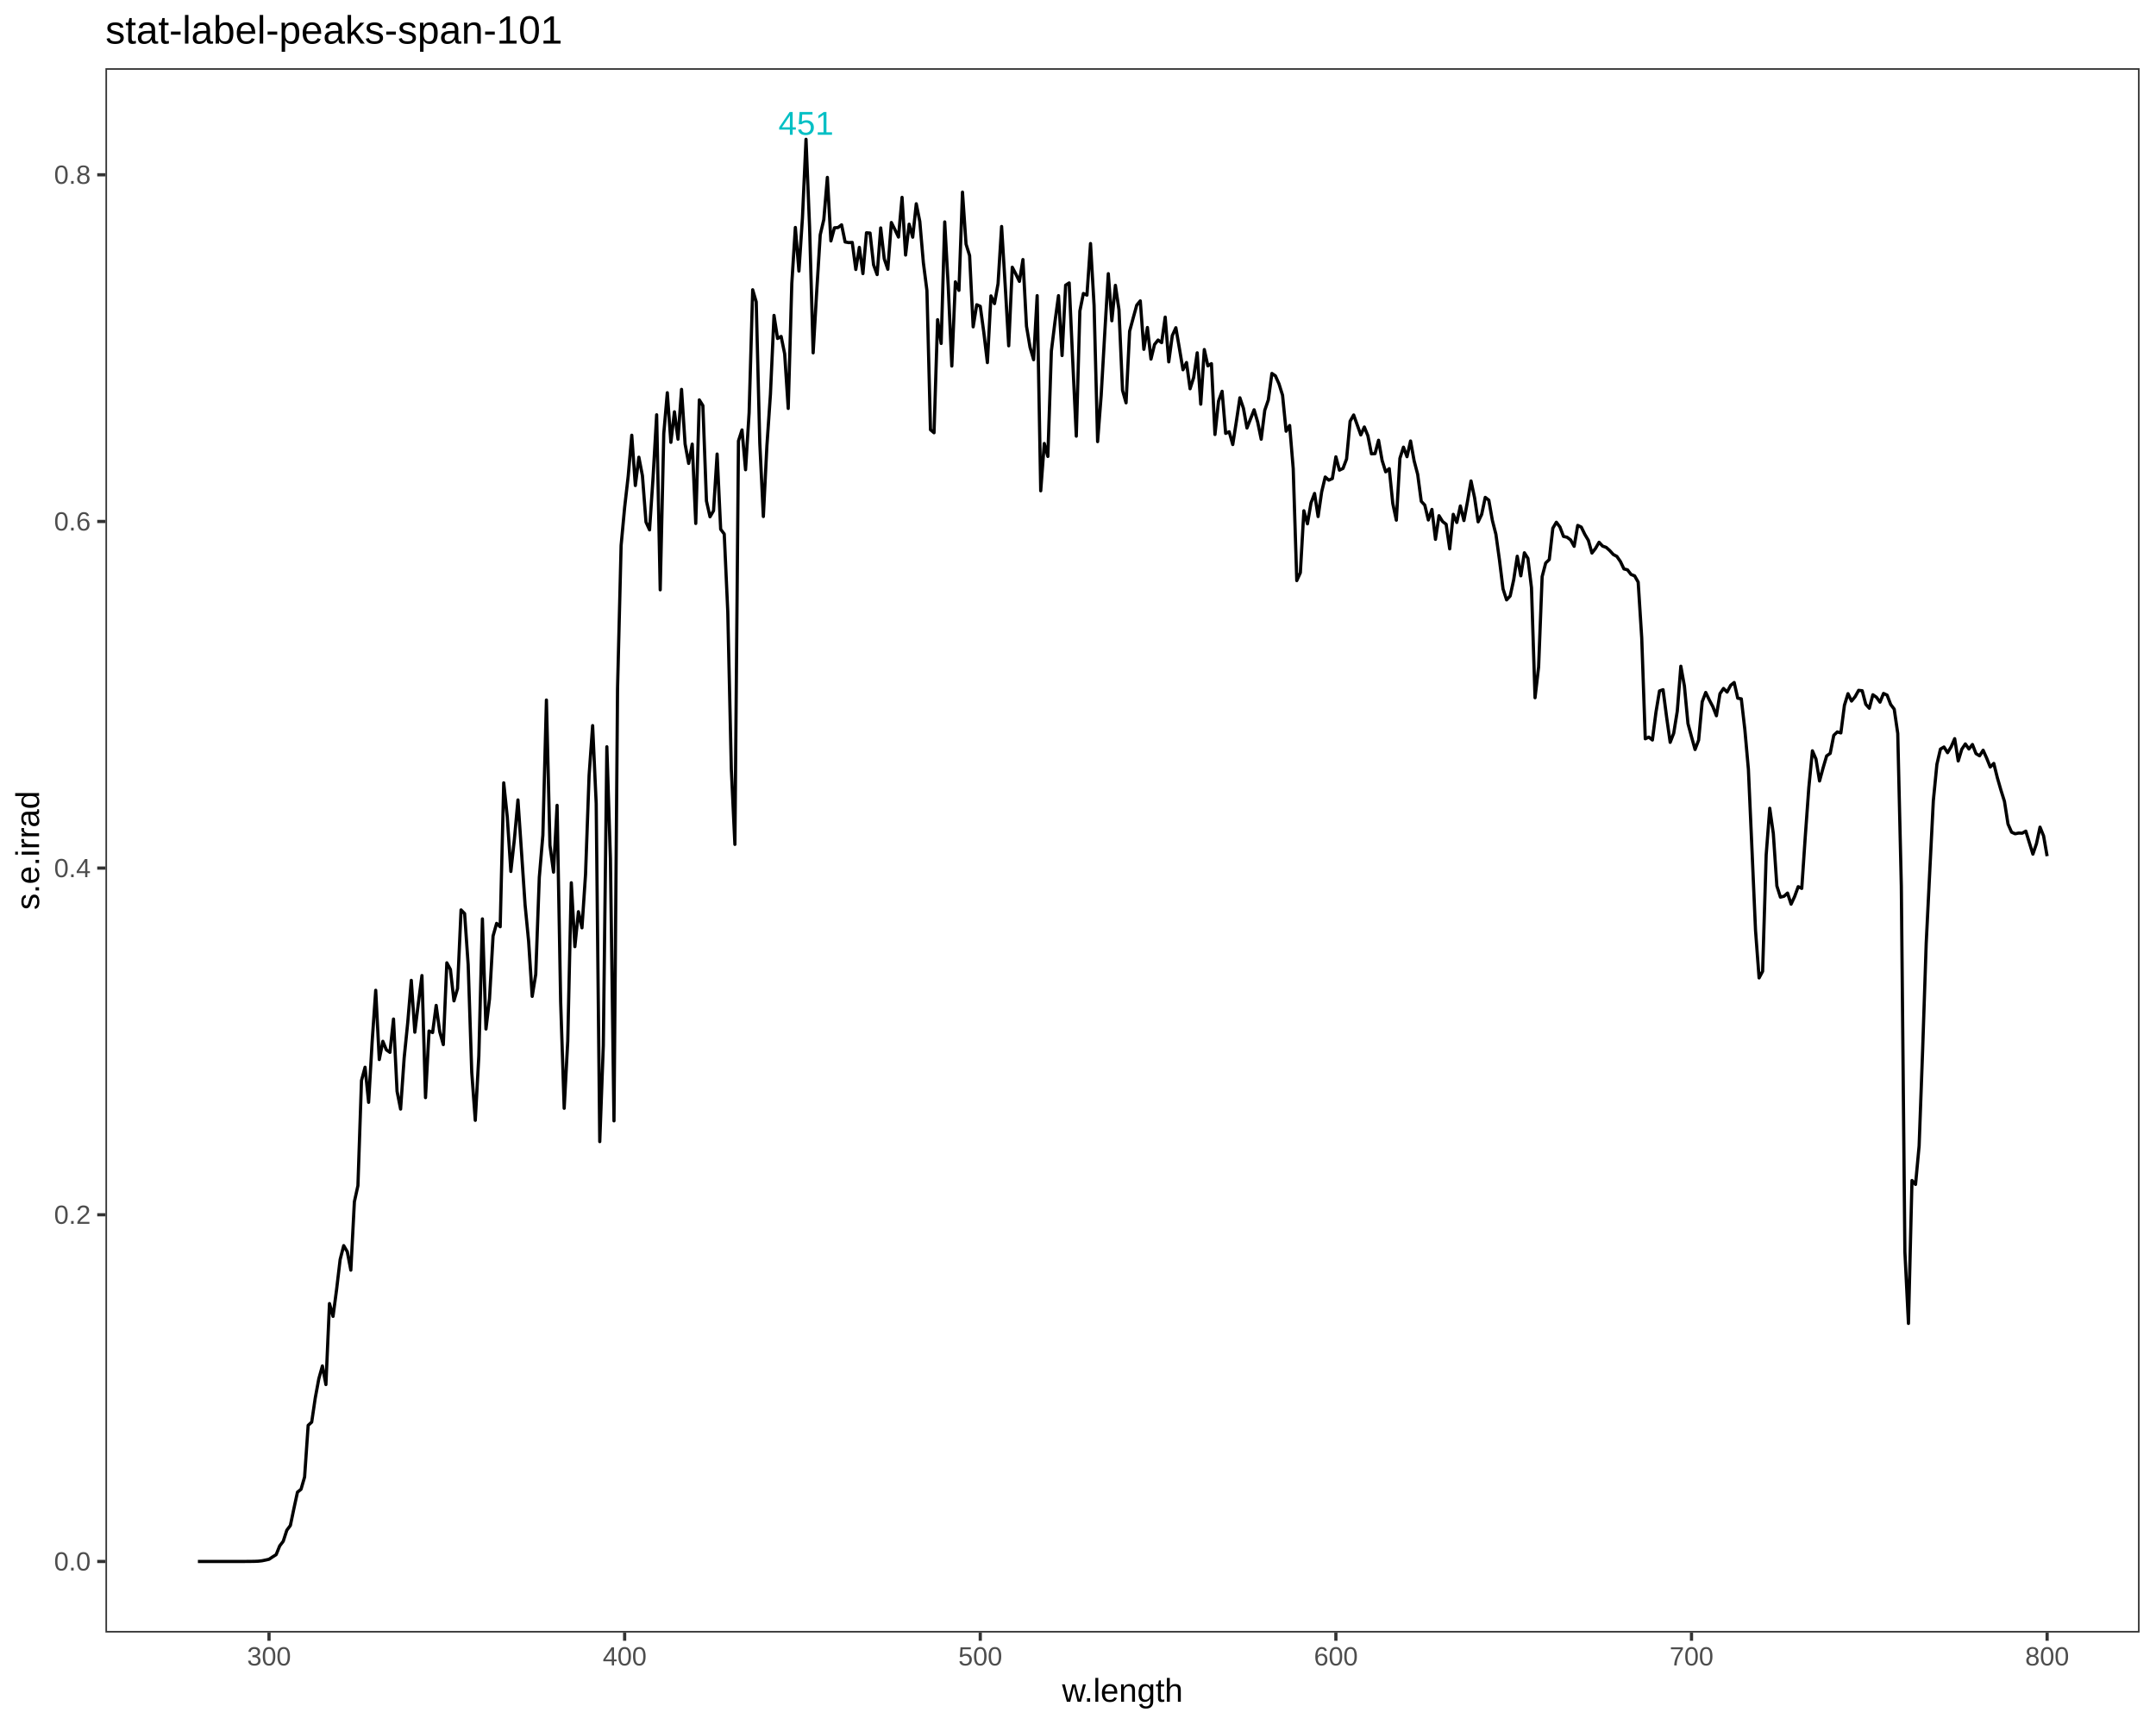
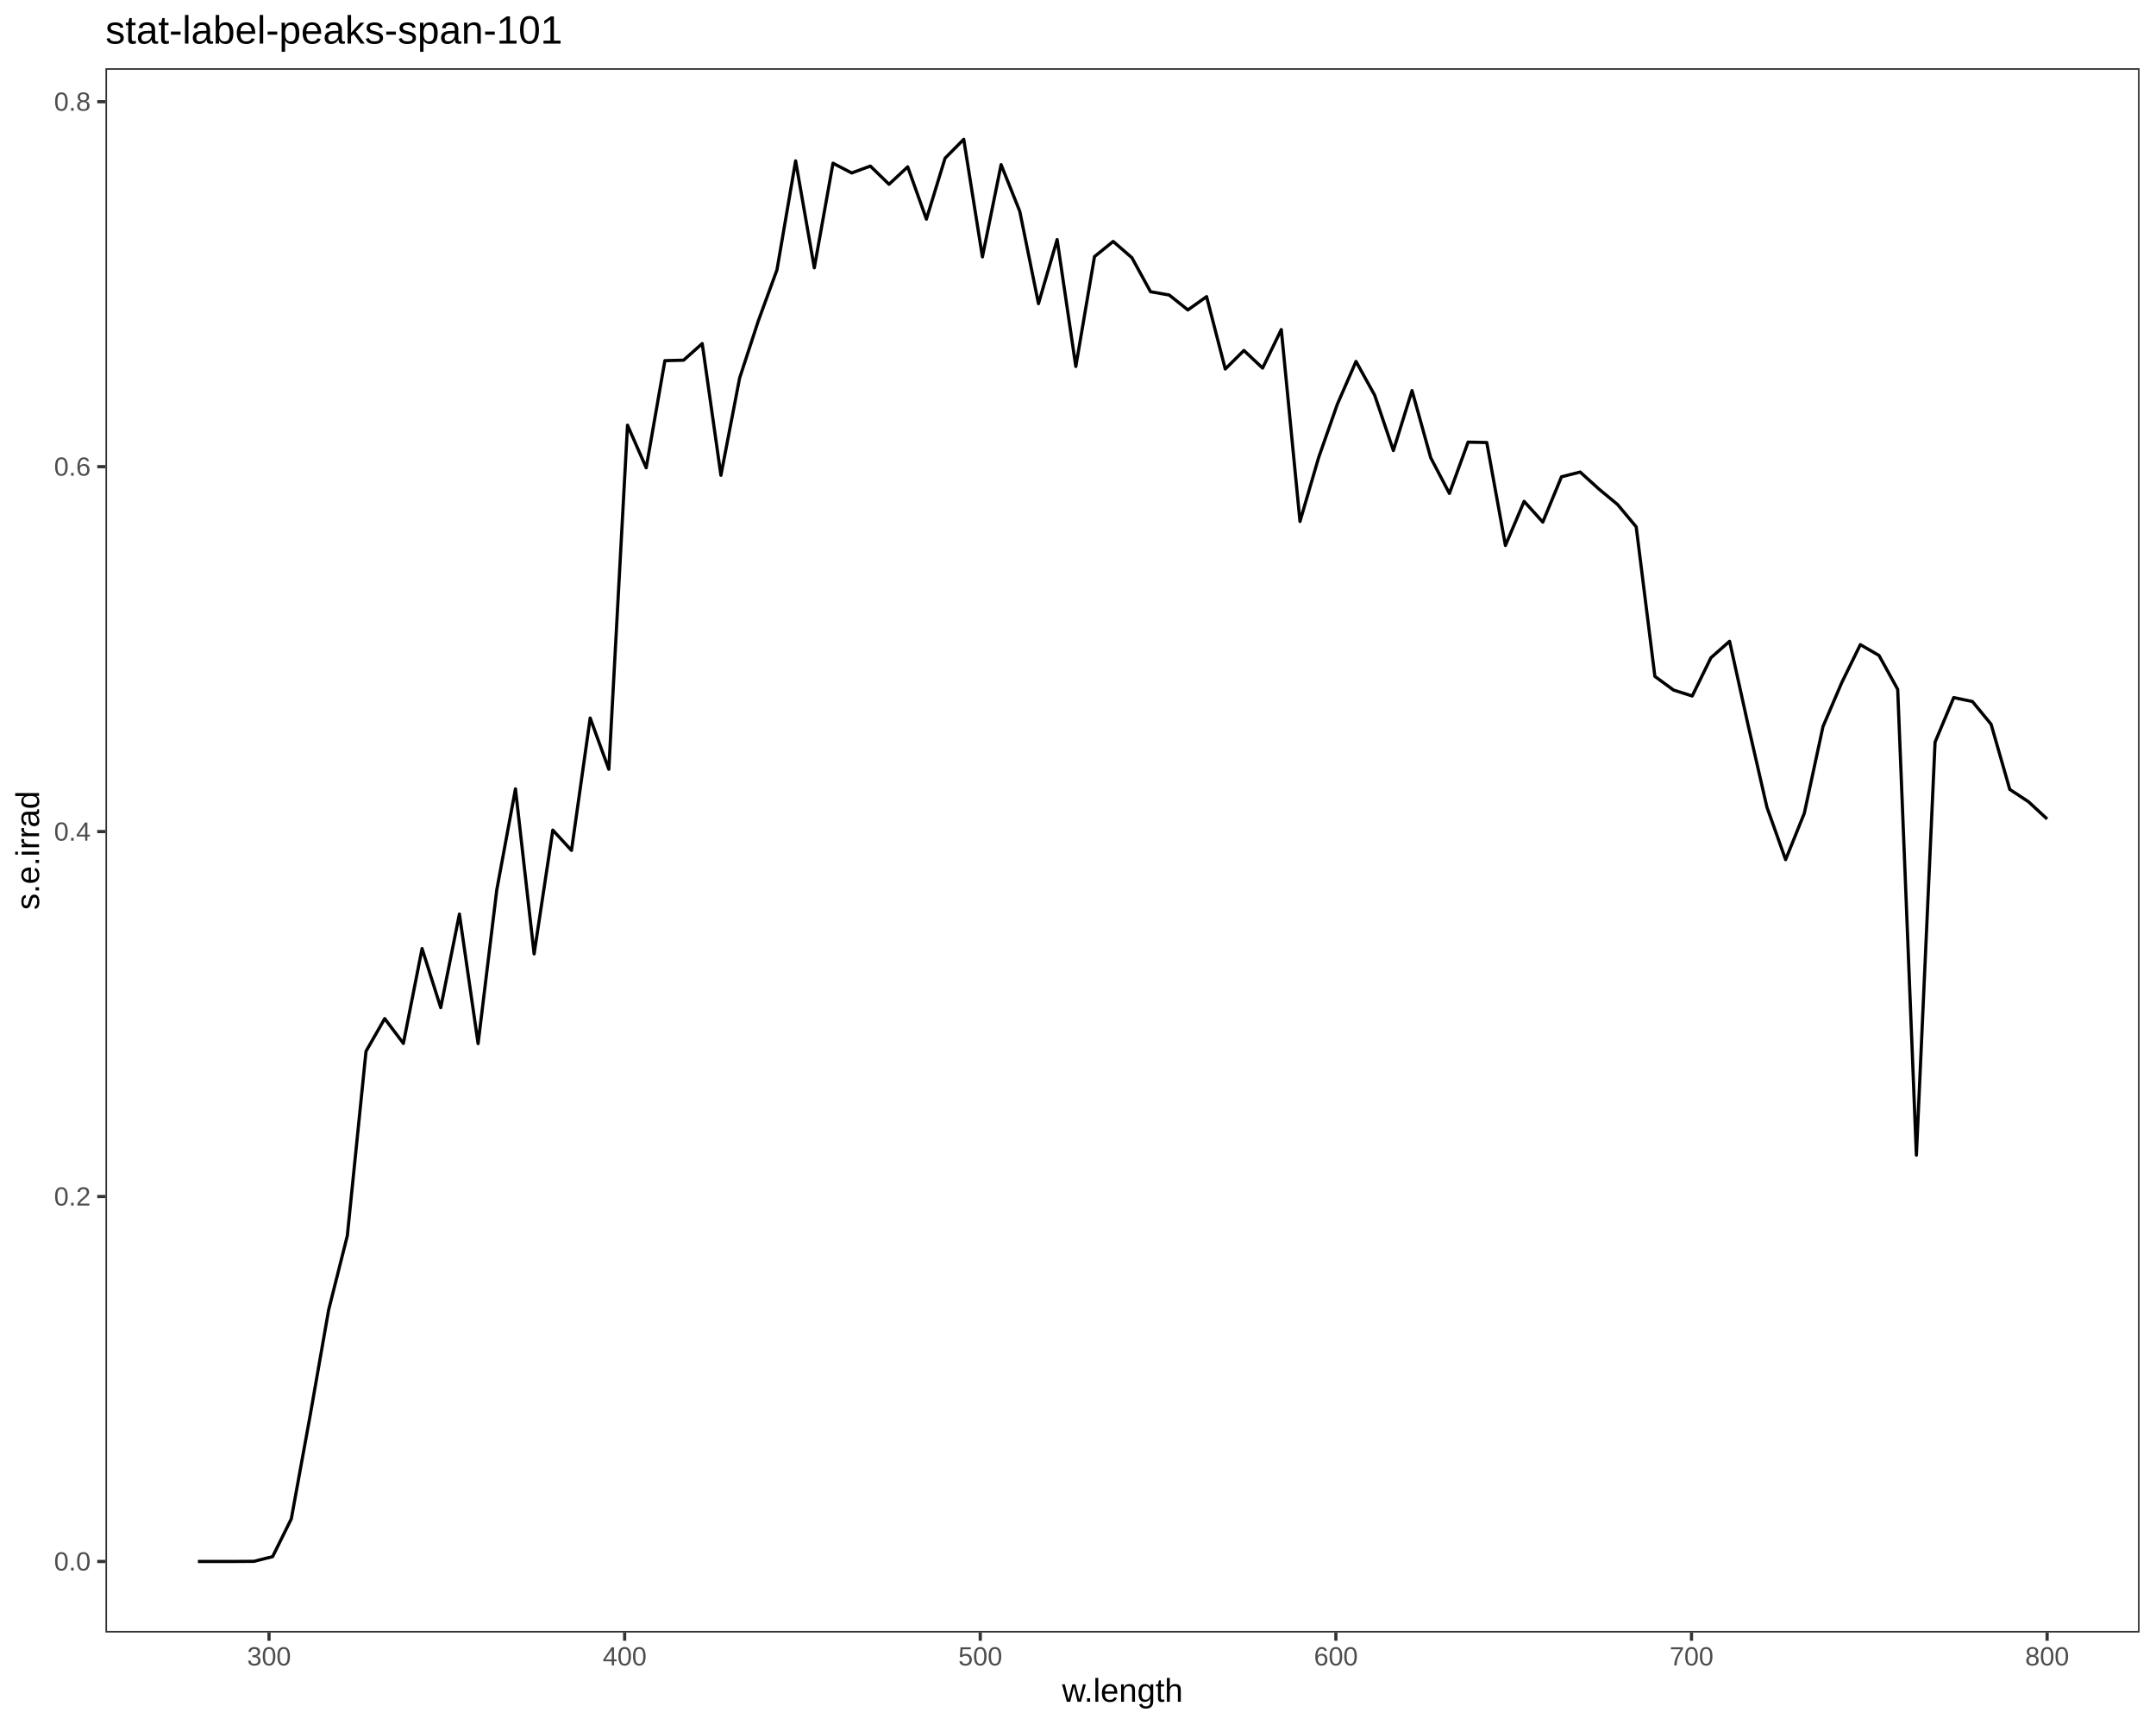
<svg xmlns="http://www.w3.org/2000/svg" viewBox="0 0 720.00 576.00">
  <defs>
    <style type="text/css">
    line, polyline, polygon, path, rect, circle {
      fill: none;
      stroke: #000000;
      stroke-linecap: round;
      stroke-linejoin: round;
      stroke-miterlimit: 10.00;
    }
  </style>
  </defs>
  <rect width="100%" height="100%" style="stroke: none; fill: #FFFFFF;" />
  <rect x="0.00" y="0.00" width="720.00" height="576.00" style="stroke-width: 1.07; stroke: #FFFFFF; fill: #FFFFFF;" />
  <defs>
    <clipPath id="cpMzUuMjF8NzE0LjUyfDU0NS4xM3wyMi43Nw==">
      <rect x="35.21" y="22.77" width="679.31" height="522.36" />
    </clipPath>
  </defs>
  <rect x="35.21" y="22.77" width="679.31" height="522.36" style="stroke-width: 1.07; stroke: none; fill: #FFFFFF;" clip-path="url(#cpMzUuMjF8NzE0LjUyfDU0NS4xM3wyMi43Nw==)" />
-   <polyline points="66.09,521.39 67.19,521.39 68.28,521.39 69.38,521.39 70.48,521.39 71.57,521.39 72.67,521.39 73.76,521.39 74.86,521.39 75.96,521.39 77.05,521.39 78.15,521.39 79.25,521.39 80.34,521.39 81.53,521.39 82.72,521.38 83.90,521.37 85.09,521.35 86.28,521.30 87.47,521.17 88.66,520.93 89.84,520.66 91.03,519.87 92.22,519.12 93.41,516.19 94.59,514.64 95.78,510.97 96.97,509.37 98.16,503.68 99.34,498.25 100.53,497.29 101.72,493.19 102.91,475.94 104.09,474.87 105.28,466.81 106.47,460.38 107.66,456.11 108.84,462.32 110.03,435.28 111.22,439.55 112.41,430.54 113.59,420.58 114.78,415.93 115.97,417.95 117.16,424.12 118.35,401.26 119.53,395.90 120.72,360.81 121.91,356.37 123.10,368.09 124.28,347.82 125.47,330.67 126.66,353.80 127.85,347.71 129.03,350.56 130.22,351.40 131.41,340.27 132.60,364.40 133.78,370.34 134.97,353.27 136.16,341.48 137.35,327.36 138.53,344.67 139.72,334.91 140.91,325.75 142.10,366.51 143.28,344.26 144.47,344.78 145.66,335.72 146.85,344.51 148.04,348.81 149.22,321.50 150.41,323.70 151.60,334.20 152.79,330.10 153.97,303.84 155.16,305.06 156.35,322.19 157.54,358.04 158.72,374.09 159.91,352.56 161.10,306.83 162.29,343.60 163.47,333.56 164.66,312.54 165.85,308.32 167.04,309.45 168.22,261.40 169.41,272.82 170.60,290.99 171.79,280.15 172.97,267.11 174.16,284.50 175.35,302.12 176.54,314.36 177.73,332.70 178.91,325.33 180.10,292.98 181.29,278.89 182.48,233.75 183.66,282.26 184.85,291.22 186.04,268.91 187.23,334.44 188.41,370.07 189.60,347.66 190.79,294.77 191.98,316.10 193.16,304.43 194.35,309.81 195.54,291.98 196.73,258.89 197.91,242.29 199.10,268.32 200.29,381.20 201.48,349.11 202.66,249.36 203.85,286.72 205.04,374.27 206.23,229.93 207.42,182.15 208.60,169.42 209.79,158.97 210.98,145.33 212.17,162.12 213.35,152.67 214.54,158.85 215.73,174.32 216.92,176.94 218.10,159.29 219.29,138.50 220.48,196.95 221.67,144.76 222.85,131.14 224.04,147.70 225.23,137.51 226.42,146.65 227.60,130.02 228.79,148.27 229.98,154.74 231.17,148.30 232.35,174.79 233.54,133.53 234.73,135.43 235.92,167.28 237.11,172.56 238.29,170.53 239.48,151.61 240.67,176.74 241.86,178.30 243.04,204.22 244.23,256.86 245.42,281.95 246.61,147.23 247.79,143.56 248.98,156.85 250.17,137.83 251.36,96.76 252.54,100.80 253.73,147.88 254.92,172.47 256.11,148.85 257.29,131.62 258.48,105.32 259.67,113.02 260.86,112.34 262.04,118.15 263.23,136.38 264.42,94.72 265.61,75.95 266.80,90.52 267.98,72.74 269.17,46.52 270.36,75.74 271.55,117.82 272.73,97.51 273.92,78.40 275.11,73.33 276.30,59.23 277.48,80.45 278.67,76.06 279.86,75.98 281.05,75.07 282.23,80.80 283.42,81.01 284.61,80.95 285.80,89.98 286.98,82.60 288.17,91.36 289.36,77.73 290.55,77.82 291.73,88.43 292.92,91.69 294.11,76.11 295.30,86.43 296.49,89.91 297.67,74.30 298.86,76.67 300.05,79.16 301.24,65.90 302.42,85.16 303.61,74.86 304.80,79.20 305.99,68.04 307.17,73.96 308.36,87.72 309.55,97.02 310.74,143.50 311.92,144.50 313.11,106.75 314.30,114.68 315.49,74.10 316.67,95.63 317.86,122.22 319.05,94.12 320.24,96.96 321.42,64.15 322.61,81.50 323.80,85.34 324.99,109.14 326.18,101.76 327.36,102.29 328.55,111.03 329.74,121.08 330.93,98.80 332.11,101.38 333.30,94.72 334.49,75.62 335.68,95.19 336.86,115.47 338.05,89.23 339.24,91.50 340.43,93.96 341.61,86.67 342.80,108.94 343.99,116.00 345.18,120.11 346.36,98.72 347.55,163.89 348.74,148.09 349.93,152.41 351.11,117.21 352.30,107.51 353.49,98.72 354.68,118.72 355.87,95.23 357.05,94.47 358.24,120.54 359.43,145.64 360.62,103.87 361.80,98.00 362.99,98.55 364.18,81.32 365.37,101.98 366.55,147.46 367.74,132.02 368.93,111.33 370.12,91.39 371.30,107.11 372.49,95.28 373.68,103.40 374.87,130.34 376.05,134.51 377.24,110.60 378.43,106.18 379.62,101.89 380.80,100.47 381.99,116.64 383.18,109.35 384.37,119.91 385.56,115.03 386.74,113.54 387.93,114.42 389.12,105.89 390.31,120.83 391.49,112.06 392.68,109.43 393.87,116.37 395.06,123.47 396.24,121.05 397.43,129.81 398.62,126.08 399.81,117.81 400.99,134.96 402.18,116.72 403.37,122.16 404.56,121.43 405.74,145.08 406.93,133.94 408.12,130.65 409.31,144.71 410.49,144.17 411.68,148.44 412.87,140.83 414.06,132.83 415.25,136.34 416.43,142.92 417.62,139.86 418.81,136.83 420.00,140.92 421.18,146.66 422.37,137.00 423.56,133.53 424.75,124.70 425.93,125.50 427.12,128.17 428.31,131.98 429.50,143.99 430.68,142.08 431.87,156.48 433.06,193.87 434.25,191.23 435.43,170.55 436.62,174.91 437.81,167.95 439.00,164.77 440.18,172.48 441.37,164.27 442.56,159.28 443.75,160.33 444.94,159.80 446.12,152.54 447.31,156.99 448.50,156.41 449.69,153.26 450.87,140.65 452.06,138.56 453.25,141.88 454.44,145.23 455.62,142.58 456.81,145.50 458.00,151.54 459.19,151.47 460.37,147.00 461.56,153.76 462.75,157.55 463.94,156.49 465.12,168.11 466.31,173.69 467.50,153.05 468.69,149.31 469.87,152.50 471.06,147.25 472.25,153.87 473.44,158.42 474.63,167.40 475.81,168.66 477.00,173.63 478.19,170.11 479.38,180.09 480.56,172.20 481.75,174.13 482.94,175.07 484.13,183.28 485.31,171.74 486.50,174.46 487.69,168.95 488.88,173.82 490.06,167.52 491.25,160.60 492.44,166.20 493.63,174.25 494.81,171.75 496.00,166.08 497.19,167.01 498.38,173.77 499.56,178.41 500.75,187.00 501.94,196.64 503.13,200.31 504.32,199.01 505.50,193.59 506.69,185.74 507.88,192.28 509.07,184.58 510.25,186.44 511.44,196.24 512.63,232.98 513.82,222.73 515.00,192.54 516.19,187.99 517.38,186.85 518.57,176.38 519.75,174.38 520.94,175.97 522.13,179.12 523.32,179.39 524.50,180.27 525.69,182.42 526.88,175.44 528.07,176.01 529.25,178.43 530.44,180.44 531.63,184.67 532.82,183.14 534.01,181.07 535.19,182.35 536.38,182.77 537.57,183.83 538.76,185.15 539.94,185.78 541.13,187.48 542.32,189.97 543.51,190.28 544.69,191.82 545.88,192.29 547.07,194.36 548.26,213.02 549.44,246.69 550.63,246.13 551.82,247.10 553.01,237.83 554.19,230.72 555.38,230.30 556.57,239.47 557.76,247.88 558.94,244.83 560.13,237.47 561.32,222.46 562.51,229.06 563.70,241.61 564.88,246.00 566.07,250.27 567.26,247.14 568.45,234.33 569.63,231.22 570.82,233.71 572.01,235.96 573.20,239.00 574.38,231.65 575.57,229.88 576.76,231.09 577.95,228.85 579.13,227.90 580.32,233.13 581.51,233.35 582.70,243.67 583.88,256.88 585.07,283.54 586.26,310.65 587.45,326.54 588.63,324.33 589.82,285.44 591.01,269.89 592.20,278.30 593.39,295.84 594.57,299.56 595.76,299.28 596.95,298.21 598.14,301.91 599.32,299.37 600.51,296.07 601.70,296.65 602.89,279.12 604.07,262.88 605.26,250.71 606.45,253.46 607.64,260.78 608.82,256.43 610.01,252.41 611.20,251.56 612.39,245.53 613.57,244.40 614.76,244.73 615.95,235.50 617.14,231.63 618.32,234.09 619.51,232.65 620.70,230.51 621.89,230.65 623.08,235.17 624.26,236.49 625.45,231.99 626.64,232.81 627.83,234.46 629.01,231.55 630.20,232.11 631.39,235.23 632.58,236.80 633.76,244.92 634.95,295.87 636.14,417.99 637.33,441.91 638.51,394.18 639.70,395.49 640.89,382.67 642.08,350.29 643.26,314.93 644.45,290.92 645.64,267.40 646.83,255.22 648.01,250.13 649.20,249.43 650.39,251.33 651.58,249.39 652.77,246.65 653.95,254.09 655.14,250.20 656.33,248.41 657.52,250.10 658.70,248.60 659.89,251.65 661.08,252.37 662.27,250.51 663.45,253.14 664.64,256.11 665.83,254.92 667.02,259.70 668.20,263.79 669.39,267.58 670.58,275.16 671.77,277.87 672.95,278.41 674.14,278.17 675.33,278.21 676.52,277.53 677.70,281.37 678.89,285.21 680.08,281.70 681.27,276.20 682.46,279.12 683.64,285.88 " style="stroke-width: 1.07; stroke-linecap: butt;" clip-path="url(#cpMzUuMjF8NzE0LjUyfDU0NS4xM3wyMi43Nw==)" />
-   <g clip-path="url(#cpMzUuMjF8NzE0LjUyfDU0NS4xM3wyMi43Nw==)">
-     <text x="259.96" y="45.00" style="font-size: 11.04px; fill: #00BFC4; font-family: Liberation Sans;" textLength="18.42px" lengthAdjust="spacingAndGlyphs">451</text>
-   </g>
+   <polyline points="66.09,521.39 72.33,521.39 78.57,521.39 84.80,521.35 91.04,519.78 97.28,507.16 103.52,472.96 109.76,437.36 115.99,412.63 122.23,351.04 128.47,340.13 134.71,348.40 140.95,316.75 147.18,336.47 153.42,305.22 159.66,348.47 165.90,297.14 172.14,263.42 178.37,318.52 184.61,277.19 190.85,283.96 197.09,239.76 203.32,256.88 209.56,141.98 215.80,156.20 222.04,120.43 228.28,120.27 234.51,114.73 240.75,158.70 246.99,126.27 253.23,107.18 259.47,90.11 265.70,53.72 271.94,89.43 278.18,54.50 284.42,57.75 290.66,55.46 296.89,61.53 303.13,55.71 309.37,73.18 315.61,52.82 321.84,46.52 328.08,85.78 334.32,54.98 340.56,70.58 346.80,101.39 353.03,80.00 359.27,122.37 365.51,85.68 371.75,80.62 377.99,86.04 384.22,97.41 390.46,98.51 396.70,103.49 402.94,99.05 409.18,123.22 415.41,117.03 421.65,122.91 427.89,110.04 434.13,174.12 440.36,152.79 446.60,135.00 452.84,120.68 459.08,131.98 465.32,150.44 471.55,130.43 477.79,152.84 484.03,164.76 490.27,147.63 496.51,147.77 502.74,182.14 508.98,167.41 515.22,174.34 521.46,159.21 527.70,157.62 533.93,163.27 540.17,168.44 546.41,175.92 552.65,225.85 558.88,230.42 565.12,232.40 571.36,219.63 577.60,214.13 583.84,242.38 590.07,269.54 596.31,287.05 602.55,271.57 608.79,242.61 615.03,227.99 621.26,215.25 627.50,218.87 633.74,230.18 639.98,385.72 646.22,247.80 652.45,232.93 658.69,234.24 664.93,241.83 671.17,263.60 677.41,267.70 683.64,273.47 " style="stroke-width: 1.07; stroke-linecap: butt;" clip-path="url(#cpMzUuMjF8NzE0LjUyfDU0NS4xM3wyMi43Nw==)" />
  <rect x="35.21" y="22.77" width="679.31" height="522.36" style="stroke-width: 1.07; stroke: #333333;" clip-path="url(#cpMzUuMjF8NzE0LjUyfDU0NS4xM3wyMi43Nw==)" />
  <defs>
    <clipPath id="cpMC4wMHw3MjAuMDB8NTc2LjAwfDAuMDA=">
      <rect x="0.00" y="0.00" width="720.00" height="576.00" />
    </clipPath>
  </defs>
  <g clip-path="url(#cpMC4wMHw3MjAuMDB8NTc2LjAwfDAuMDA=)">
    <text x="18.06" y="524.41" style="font-size: 8.80px; fill: #4D4D4D; font-family: Liberation Sans;" textLength="12.22px" lengthAdjust="spacingAndGlyphs">0.0</text>
  </g>
  <g clip-path="url(#cpMC4wMHw3MjAuMDB8NTc2LjAwfDAuMDA=)">
-     <text x="18.06" y="408.65" style="font-size: 8.80px; fill: #4D4D4D; font-family: Liberation Sans;" textLength="12.22px" lengthAdjust="spacingAndGlyphs">0.2</text>
+     <text x="18.06" y="402.55" style="font-size: 8.80px; fill: #4D4D4D; font-family: Liberation Sans;" textLength="12.22px" lengthAdjust="spacingAndGlyphs">0.2</text>
  </g>
  <g clip-path="url(#cpMC4wMHw3MjAuMDB8NTc2LjAwfDAuMDA=)">
-     <text x="18.06" y="292.90" style="font-size: 8.80px; fill: #4D4D4D; font-family: Liberation Sans;" textLength="12.22px" lengthAdjust="spacingAndGlyphs">0.4</text>
+     <text x="18.06" y="280.70" style="font-size: 8.80px; fill: #4D4D4D; font-family: Liberation Sans;" textLength="12.22px" lengthAdjust="spacingAndGlyphs">0.4</text>
  </g>
  <g clip-path="url(#cpMC4wMHw3MjAuMDB8NTc2LjAwfDAuMDA=)">
-     <text x="18.06" y="177.14" style="font-size: 8.80px; fill: #4D4D4D; font-family: Liberation Sans;" textLength="12.22px" lengthAdjust="spacingAndGlyphs">0.6</text>
+     <text x="18.06" y="158.84" style="font-size: 8.80px; fill: #4D4D4D; font-family: Liberation Sans;" textLength="12.22px" lengthAdjust="spacingAndGlyphs">0.6</text>
  </g>
  <g clip-path="url(#cpMC4wMHw3MjAuMDB8NTc2LjAwfDAuMDA=)">
-     <text x="18.06" y="61.38" style="font-size: 8.80px; fill: #4D4D4D; font-family: Liberation Sans;" textLength="12.22px" lengthAdjust="spacingAndGlyphs">0.8</text>
+     <text x="18.06" y="36.98" style="font-size: 8.80px; fill: #4D4D4D; font-family: Liberation Sans;" textLength="12.22px" lengthAdjust="spacingAndGlyphs">0.8</text>
  </g>
  <polyline points="32.47,521.39 35.21,521.39 " style="stroke-width: 1.07; stroke: #333333; stroke-linecap: butt;" clip-path="url(#cpMC4wMHw3MjAuMDB8NTc2LjAwfDAuMDA=)" />
-   <polyline points="32.47,405.63 35.21,405.63 " style="stroke-width: 1.07; stroke: #333333; stroke-linecap: butt;" clip-path="url(#cpMC4wMHw3MjAuMDB8NTc2LjAwfDAuMDA=)" />
-   <polyline points="32.47,289.87 35.21,289.87 " style="stroke-width: 1.07; stroke: #333333; stroke-linecap: butt;" clip-path="url(#cpMC4wMHw3MjAuMDB8NTc2LjAwfDAuMDA=)" />
-   <polyline points="32.47,174.12 35.21,174.12 " style="stroke-width: 1.07; stroke: #333333; stroke-linecap: butt;" clip-path="url(#cpMC4wMHw3MjAuMDB8NTc2LjAwfDAuMDA=)" />
-   <polyline points="32.47,58.36 35.21,58.36 " style="stroke-width: 1.07; stroke: #333333; stroke-linecap: butt;" clip-path="url(#cpMC4wMHw3MjAuMDB8NTc2LjAwfDAuMDA=)" />
+   <polyline points="32.47,399.53 35.21,399.53 " style="stroke-width: 1.07; stroke: #333333; stroke-linecap: butt;" clip-path="url(#cpMC4wMHw3MjAuMDB8NTc2LjAwfDAuMDA=)" />
+   <polyline points="32.47,277.67 35.21,277.67 " style="stroke-width: 1.07; stroke: #333333; stroke-linecap: butt;" clip-path="url(#cpMC4wMHw3MjAuMDB8NTc2LjAwfDAuMDA=)" />
+   <polyline points="32.47,155.82 35.21,155.82 " style="stroke-width: 1.07; stroke: #333333; stroke-linecap: butt;" clip-path="url(#cpMC4wMHw3MjAuMDB8NTc2LjAwfDAuMDA=)" />
+   <polyline points="32.47,33.96 35.21,33.96 " style="stroke-width: 1.07; stroke: #333333; stroke-linecap: butt;" clip-path="url(#cpMC4wMHw3MjAuMDB8NTc2LjAwfDAuMDA=)" />
  <polyline points="89.84,547.87 89.84,545.13 " style="stroke-width: 1.07; stroke: #333333; stroke-linecap: butt;" clip-path="url(#cpMC4wMHw3MjAuMDB8NTc2LjAwfDAuMDA=)" />
  <polyline points="208.60,547.87 208.60,545.13 " style="stroke-width: 1.07; stroke: #333333; stroke-linecap: butt;" clip-path="url(#cpMC4wMHw3MjAuMDB8NTc2LjAwfDAuMDA=)" />
  <polyline points="327.36,547.87 327.36,545.13 " style="stroke-width: 1.07; stroke: #333333; stroke-linecap: butt;" clip-path="url(#cpMC4wMHw3MjAuMDB8NTc2LjAwfDAuMDA=)" />
  <polyline points="446.12,547.87 446.12,545.13 " style="stroke-width: 1.07; stroke: #333333; stroke-linecap: butt;" clip-path="url(#cpMC4wMHw3MjAuMDB8NTc2LjAwfDAuMDA=)" />
  <polyline points="564.88,547.87 564.88,545.13 " style="stroke-width: 1.07; stroke: #333333; stroke-linecap: butt;" clip-path="url(#cpMC4wMHw3MjAuMDB8NTc2LjAwfDAuMDA=)" />
  <polyline points="683.64,547.87 683.64,545.13 " style="stroke-width: 1.07; stroke: #333333; stroke-linecap: butt;" clip-path="url(#cpMC4wMHw3MjAuMDB8NTc2LjAwfDAuMDA=)" />
  <g clip-path="url(#cpMC4wMHw3MjAuMDB8NTc2LjAwfDAuMDA=)">
    <text x="82.51" y="556.11" style="font-size: 8.80px; fill: #4D4D4D; font-family: Liberation Sans;" textLength="14.67px" lengthAdjust="spacingAndGlyphs">300</text>
  </g>
  <g clip-path="url(#cpMC4wMHw3MjAuMDB8NTc2LjAwfDAuMDA=)">
    <text x="201.27" y="556.11" style="font-size: 8.80px; fill: #4D4D4D; font-family: Liberation Sans;" textLength="14.67px" lengthAdjust="spacingAndGlyphs">400</text>
  </g>
  <g clip-path="url(#cpMC4wMHw3MjAuMDB8NTc2LjAwfDAuMDA=)">
    <text x="320.03" y="556.11" style="font-size: 8.80px; fill: #4D4D4D; font-family: Liberation Sans;" textLength="14.67px" lengthAdjust="spacingAndGlyphs">500</text>
  </g>
  <g clip-path="url(#cpMC4wMHw3MjAuMDB8NTc2LjAwfDAuMDA=)">
    <text x="438.79" y="556.11" style="font-size: 8.80px; fill: #4D4D4D; font-family: Liberation Sans;" textLength="14.67px" lengthAdjust="spacingAndGlyphs">600</text>
  </g>
  <g clip-path="url(#cpMC4wMHw3MjAuMDB8NTc2LjAwfDAuMDA=)">
    <text x="557.55" y="556.11" style="font-size: 8.80px; fill: #4D4D4D; font-family: Liberation Sans;" textLength="14.67px" lengthAdjust="spacingAndGlyphs">700</text>
  </g>
  <g clip-path="url(#cpMC4wMHw3MjAuMDB8NTc2LjAwfDAuMDA=)">
    <text x="676.31" y="556.11" style="font-size: 8.80px; fill: #4D4D4D; font-family: Liberation Sans;" textLength="14.67px" lengthAdjust="spacingAndGlyphs">800</text>
  </g>
  <g clip-path="url(#cpMC4wMHw3MjAuMDB8NTc2LjAwfDAuMDA=)">
    <text x="354.67" y="568.24" style="font-size: 11.00px; font-family: Liberation Sans;" textLength="40.39px" lengthAdjust="spacingAndGlyphs">w.length</text>
  </g>
  <g clip-path="url(#cpMC4wMHw3MjAuMDB8NTc2LjAwfDAuMDA=)">
    <text transform="translate(13.04,303.83) rotate(-90)" style="font-size: 11.00px; font-family: Liberation Sans;" textLength="39.75px" lengthAdjust="spacingAndGlyphs">s.e.irrad</text>
  </g>
  <g clip-path="url(#cpMC4wMHw3MjAuMDB8NTc2LjAwfDAuMDA=)">
    <text x="35.21" y="14.56" style="font-size: 13.20px; font-family: Liberation Sans;" textLength="152.39px" lengthAdjust="spacingAndGlyphs">stat-label-peaks-span-101</text>
  </g>
</svg>
